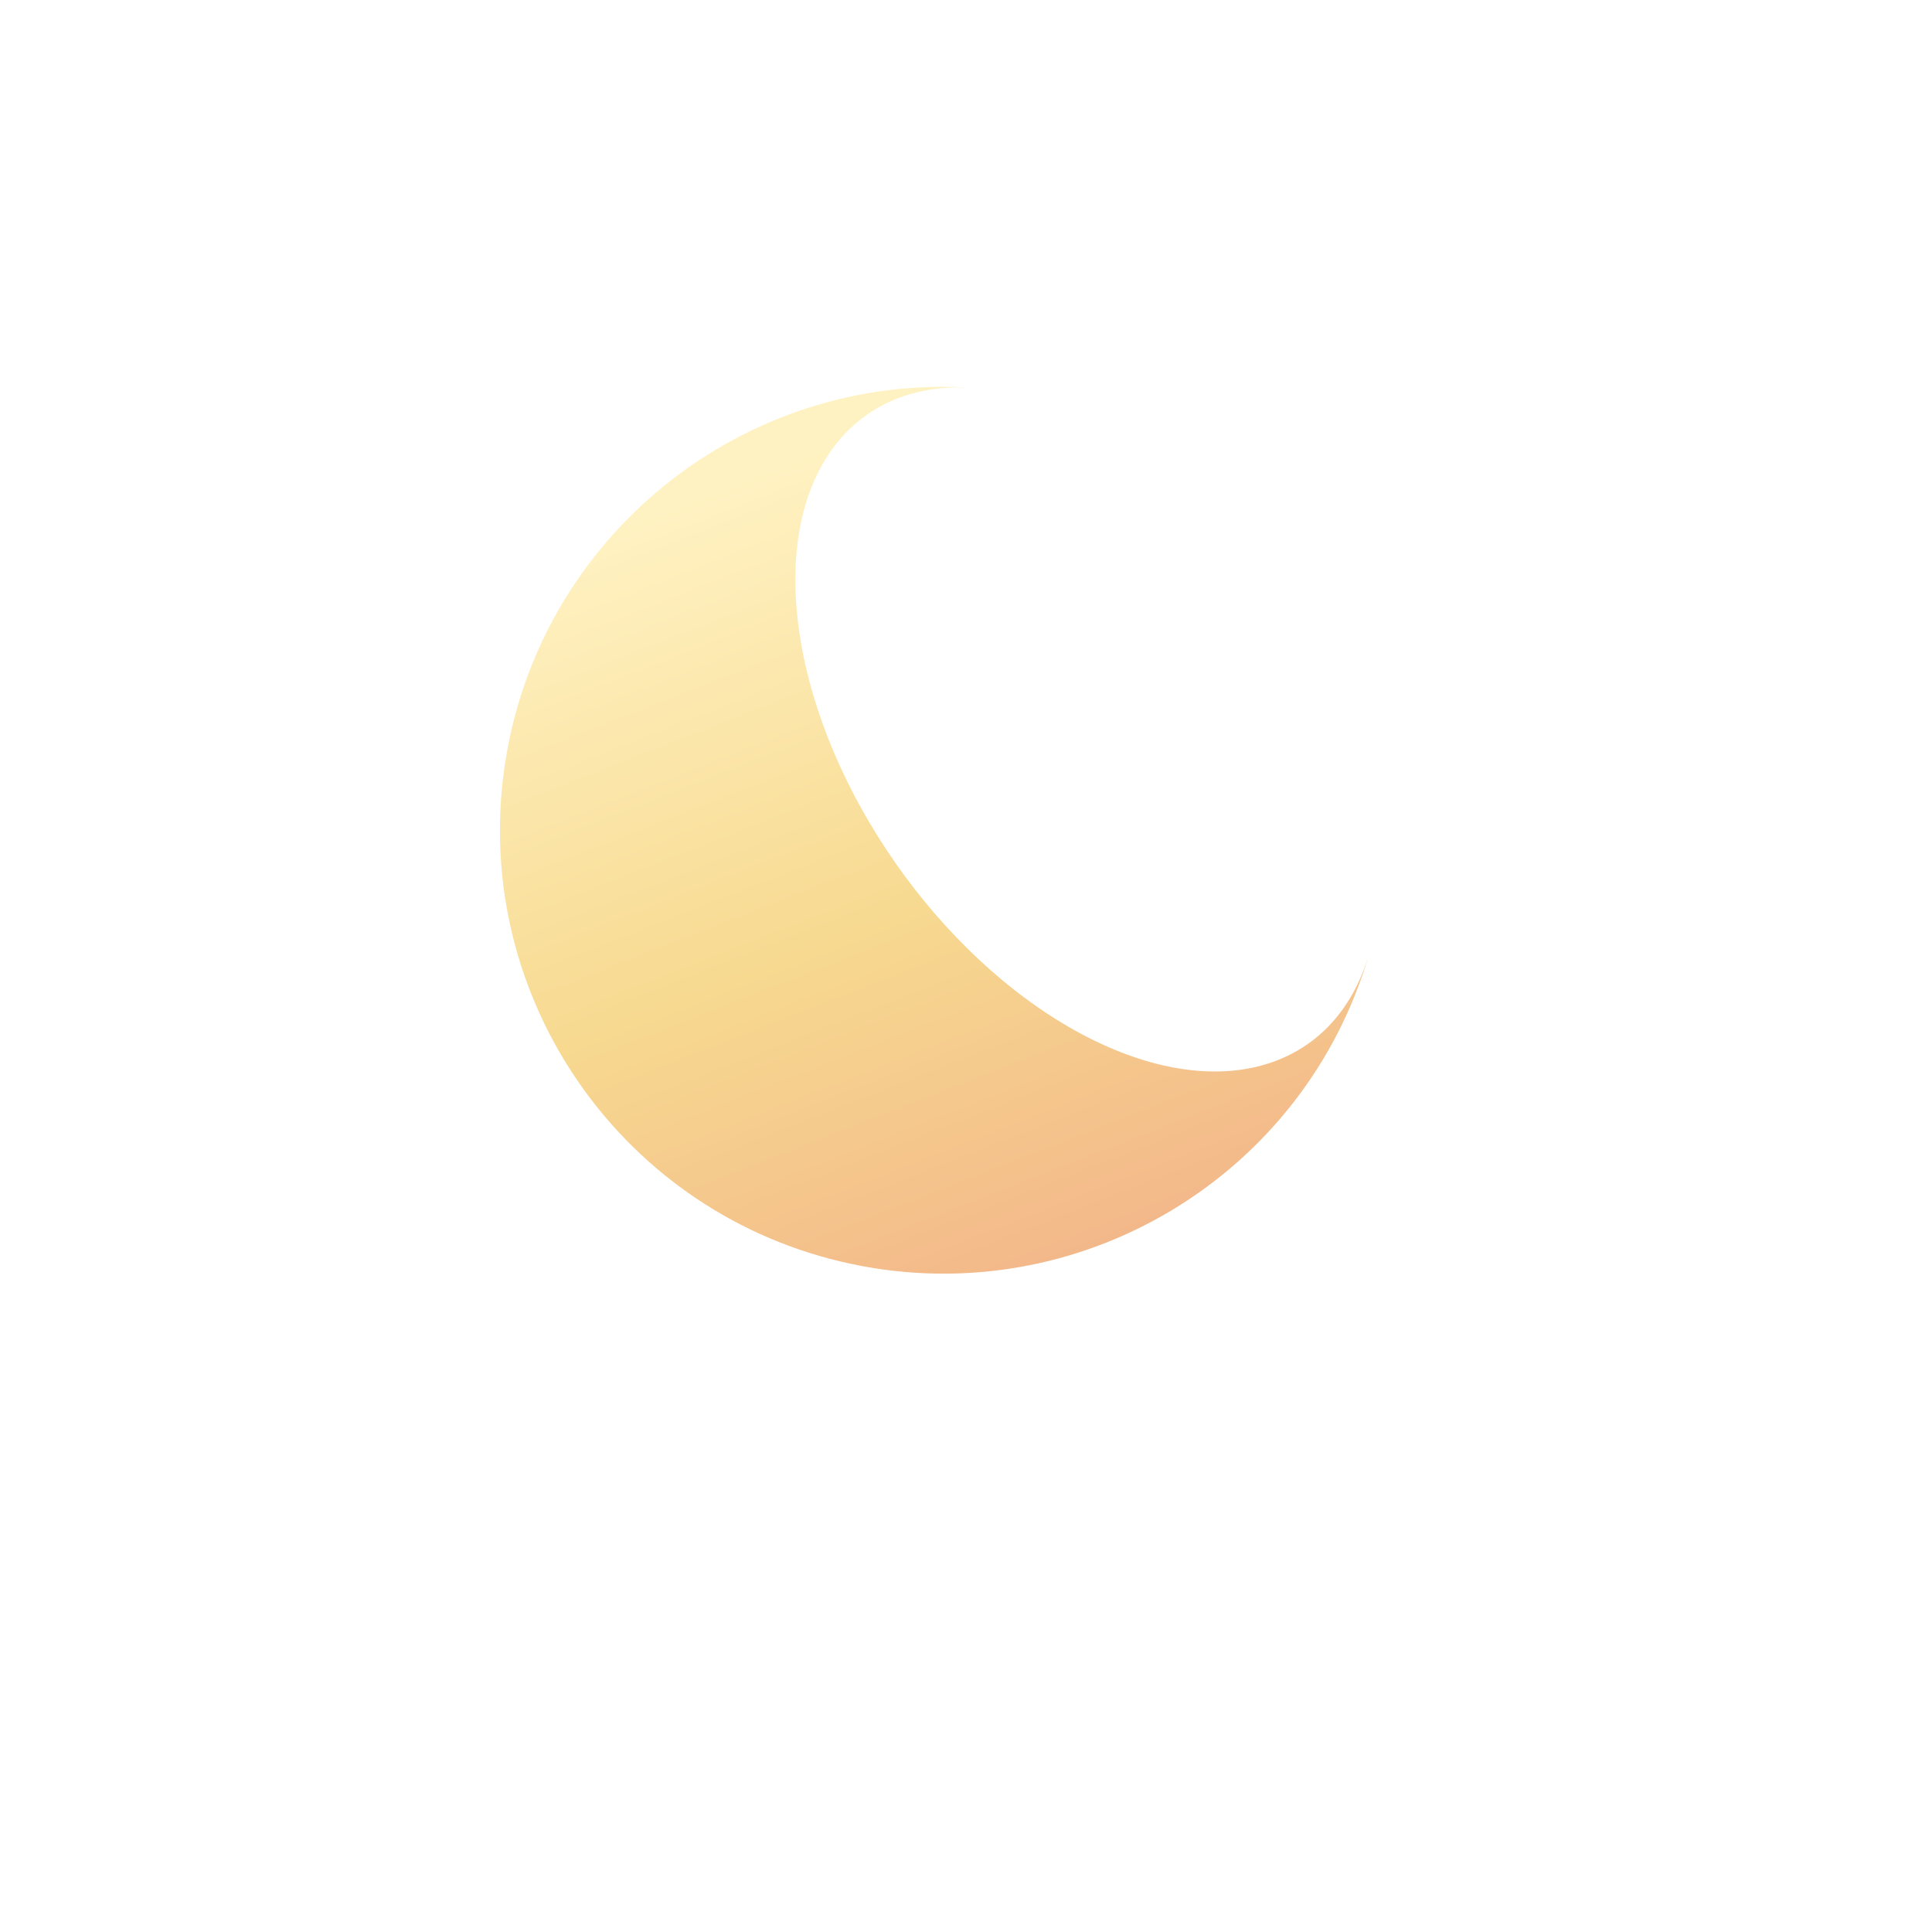
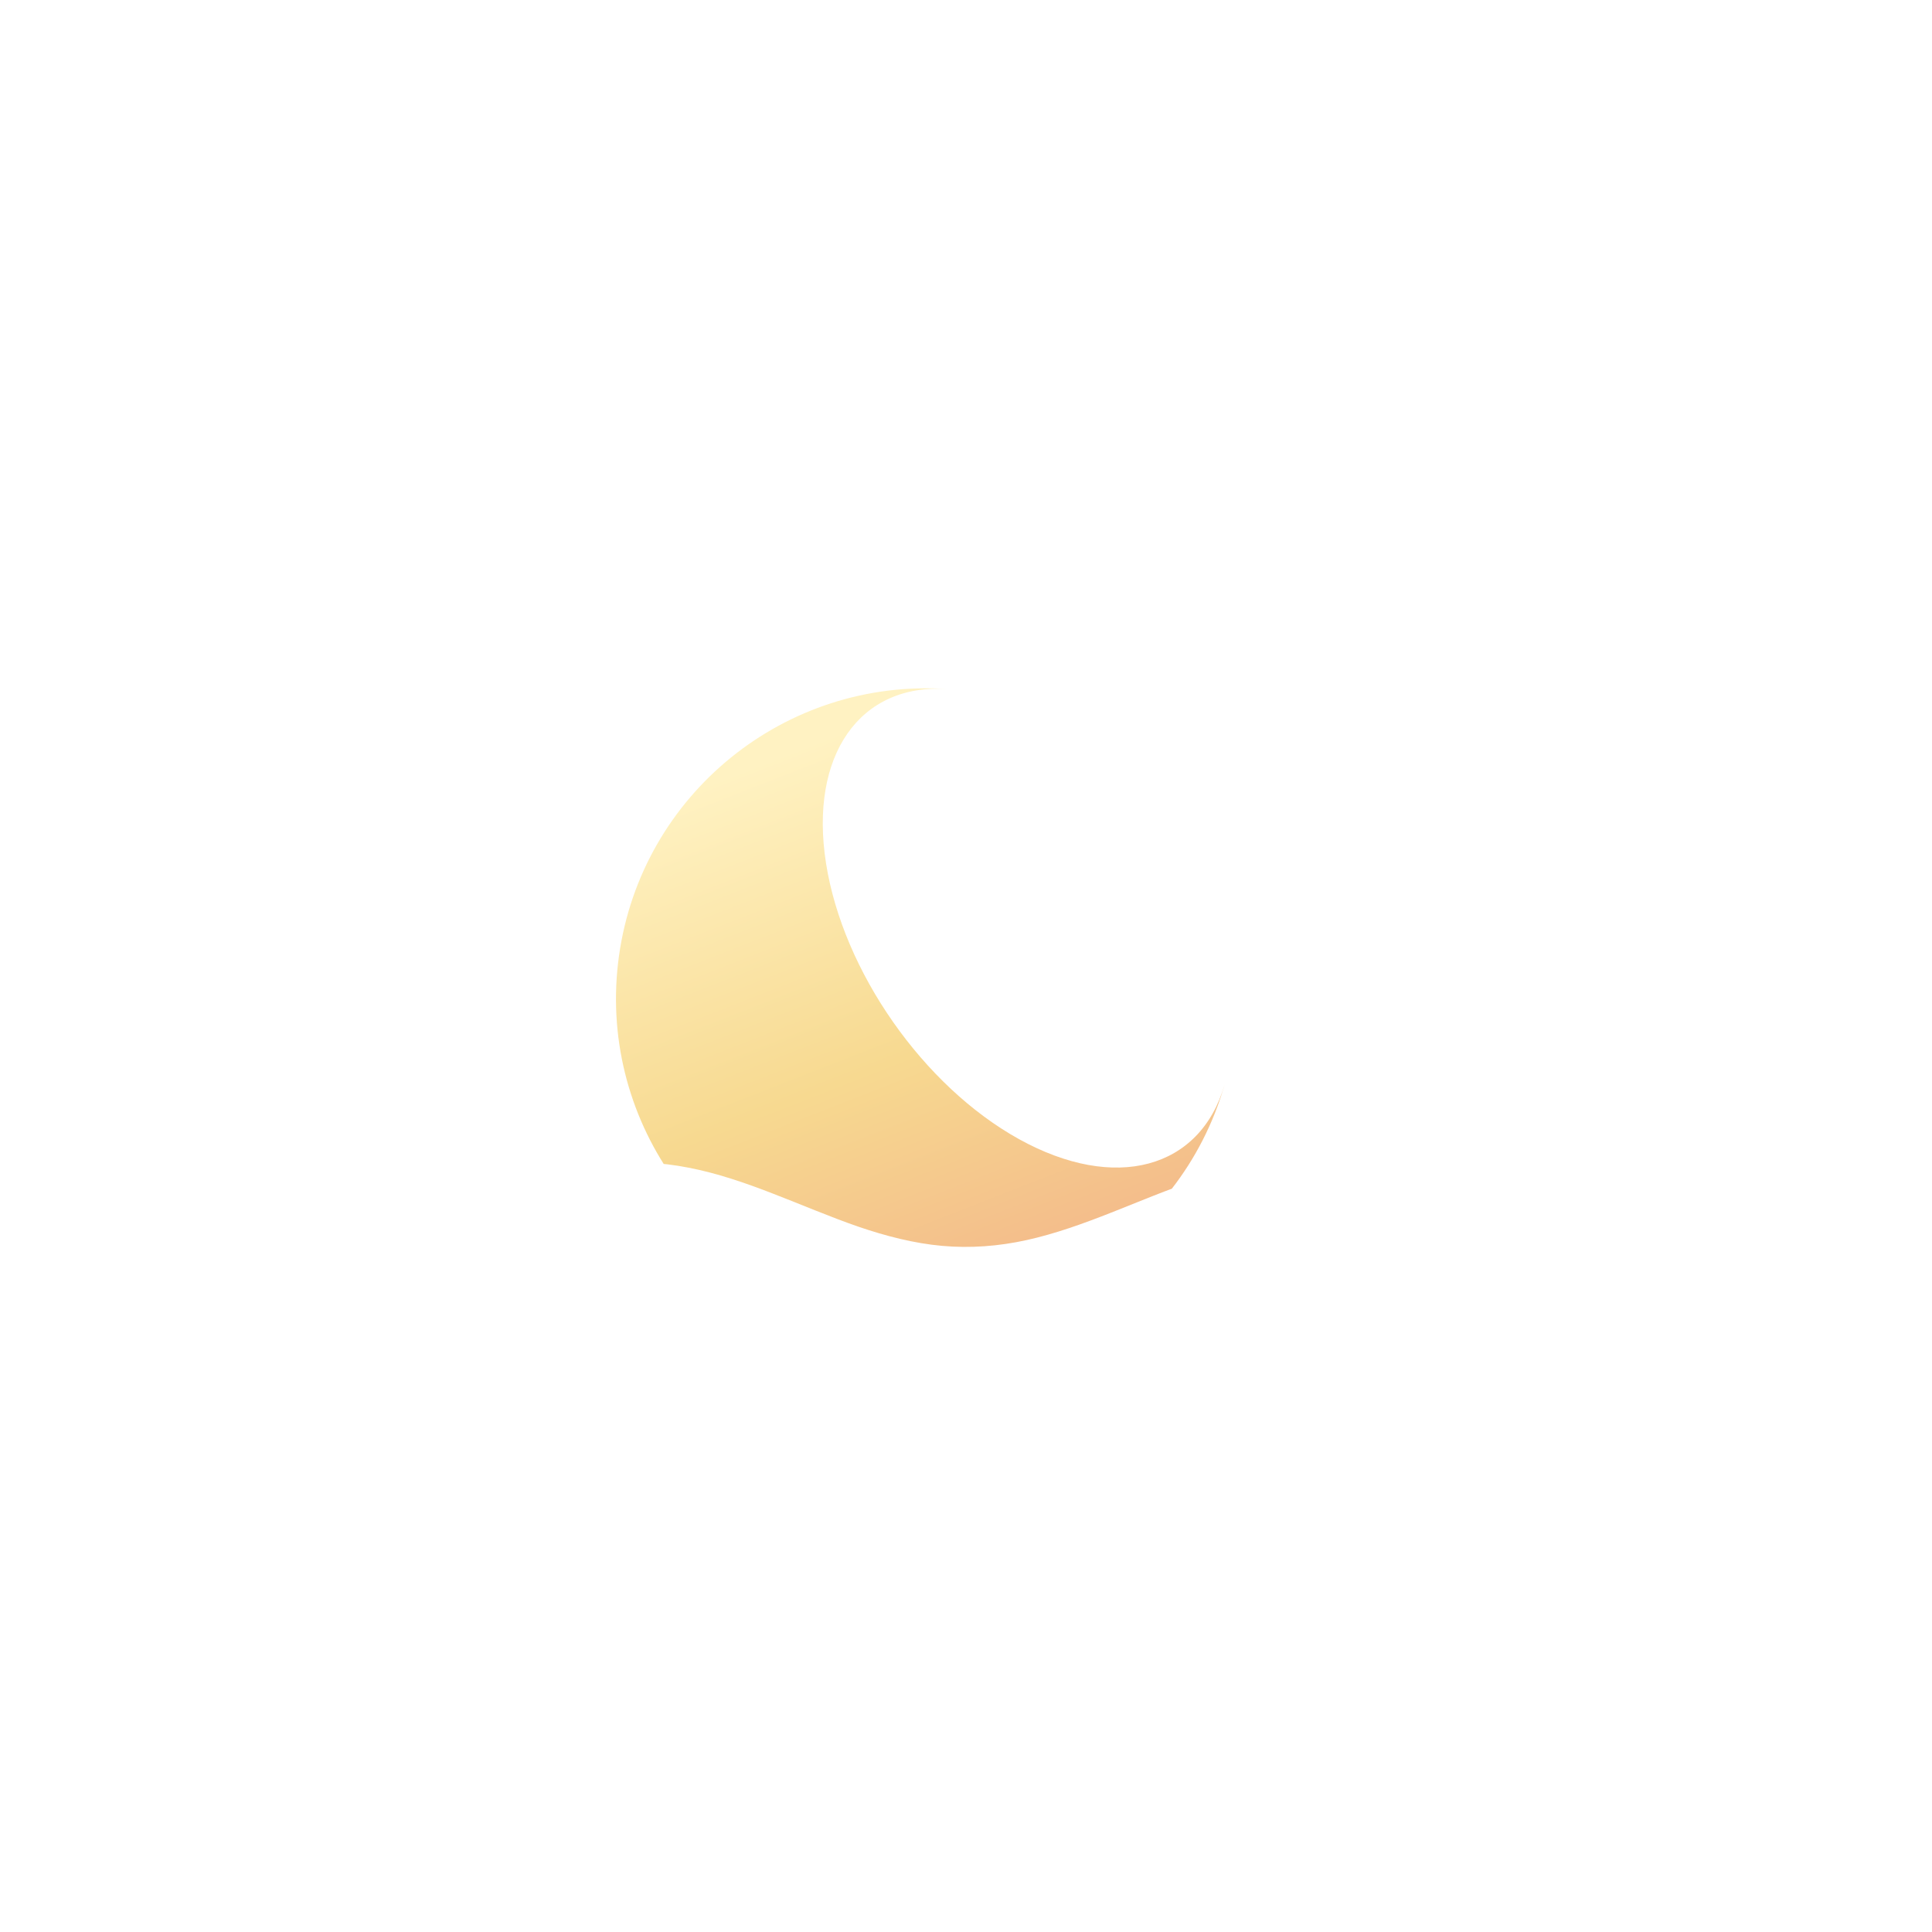
<svg xmlns="http://www.w3.org/2000/svg" width="1024" height="1024" viewBox="0 0 1024 1024">
  <defs>
    <linearGradient id="moon" gradientUnits="userSpaceOnUse" x1="430" y1="240" x2="610" y2="700">
      <stop offset="0" stop-color="#FFF2C2" />
      <stop offset="0.5" stop-color="#F7D990" />
      <stop offset="1" stop-color="#F2B088" />
    </linearGradient>
+     <clipPath id="above-wave" clipPathUnits="userSpaceOnUse">
+       <path d="M0,625.8 C21.3,628.9 42.7,628.7 64,625.1 C85.3,621.6 106.7,614.7 128,606.7 C149.3,598.6 170.7,589.3 192,581.7 C213.3,574 234.7,568 256,565.4 C277.3,562.9 298.7,563.8 320,568 C341.3,572.1 362.7,579.4 384,587.7 C405.3,595.9 426.7,605.1 448,612.5 C469.3,619.8 490.7,625.3 512,627.2 C533.3,629.1 554.7,627.5 576,622.8 C597.3,618.1 618.7,610.4 640,602 C661.3,593.6 682.7,584.5 704,577.5 C725.3,570.5 746.7,565.7 768,564.4 C789.3,563.1 810.7,565.4 832,570.6 C853.3,575.8 874.7,583.9 896,592.4 C917.3,600.9 938.7,609.8 960,616.4 C981.3,623 1002.7,627.3 1024,627.9 L1024,0 L0,0Z" />
+     </clipPath>
  </defs>
  <g transform="translate(512 512) scale(1) translate(-512 -512)">
-     <path d="M516.4,205.6 A235,235 0 1,0 725.9,504.8 A203.6,123.9 55 1,1 516.4,205.6Z" fill="url(#moon)" />
+     <g transform="translate(512 530) scale(0.7) translate(-530 -441)">
+       <path d="M516.4,205.6 A235,235 0 1,0 725.9,504.8 A203.6,123.9 55 1,1 516.4,205.6Z" fill="url(#moon)" clip-path="url(#above-wave)" />
+     </g>
  </g>
</svg>
